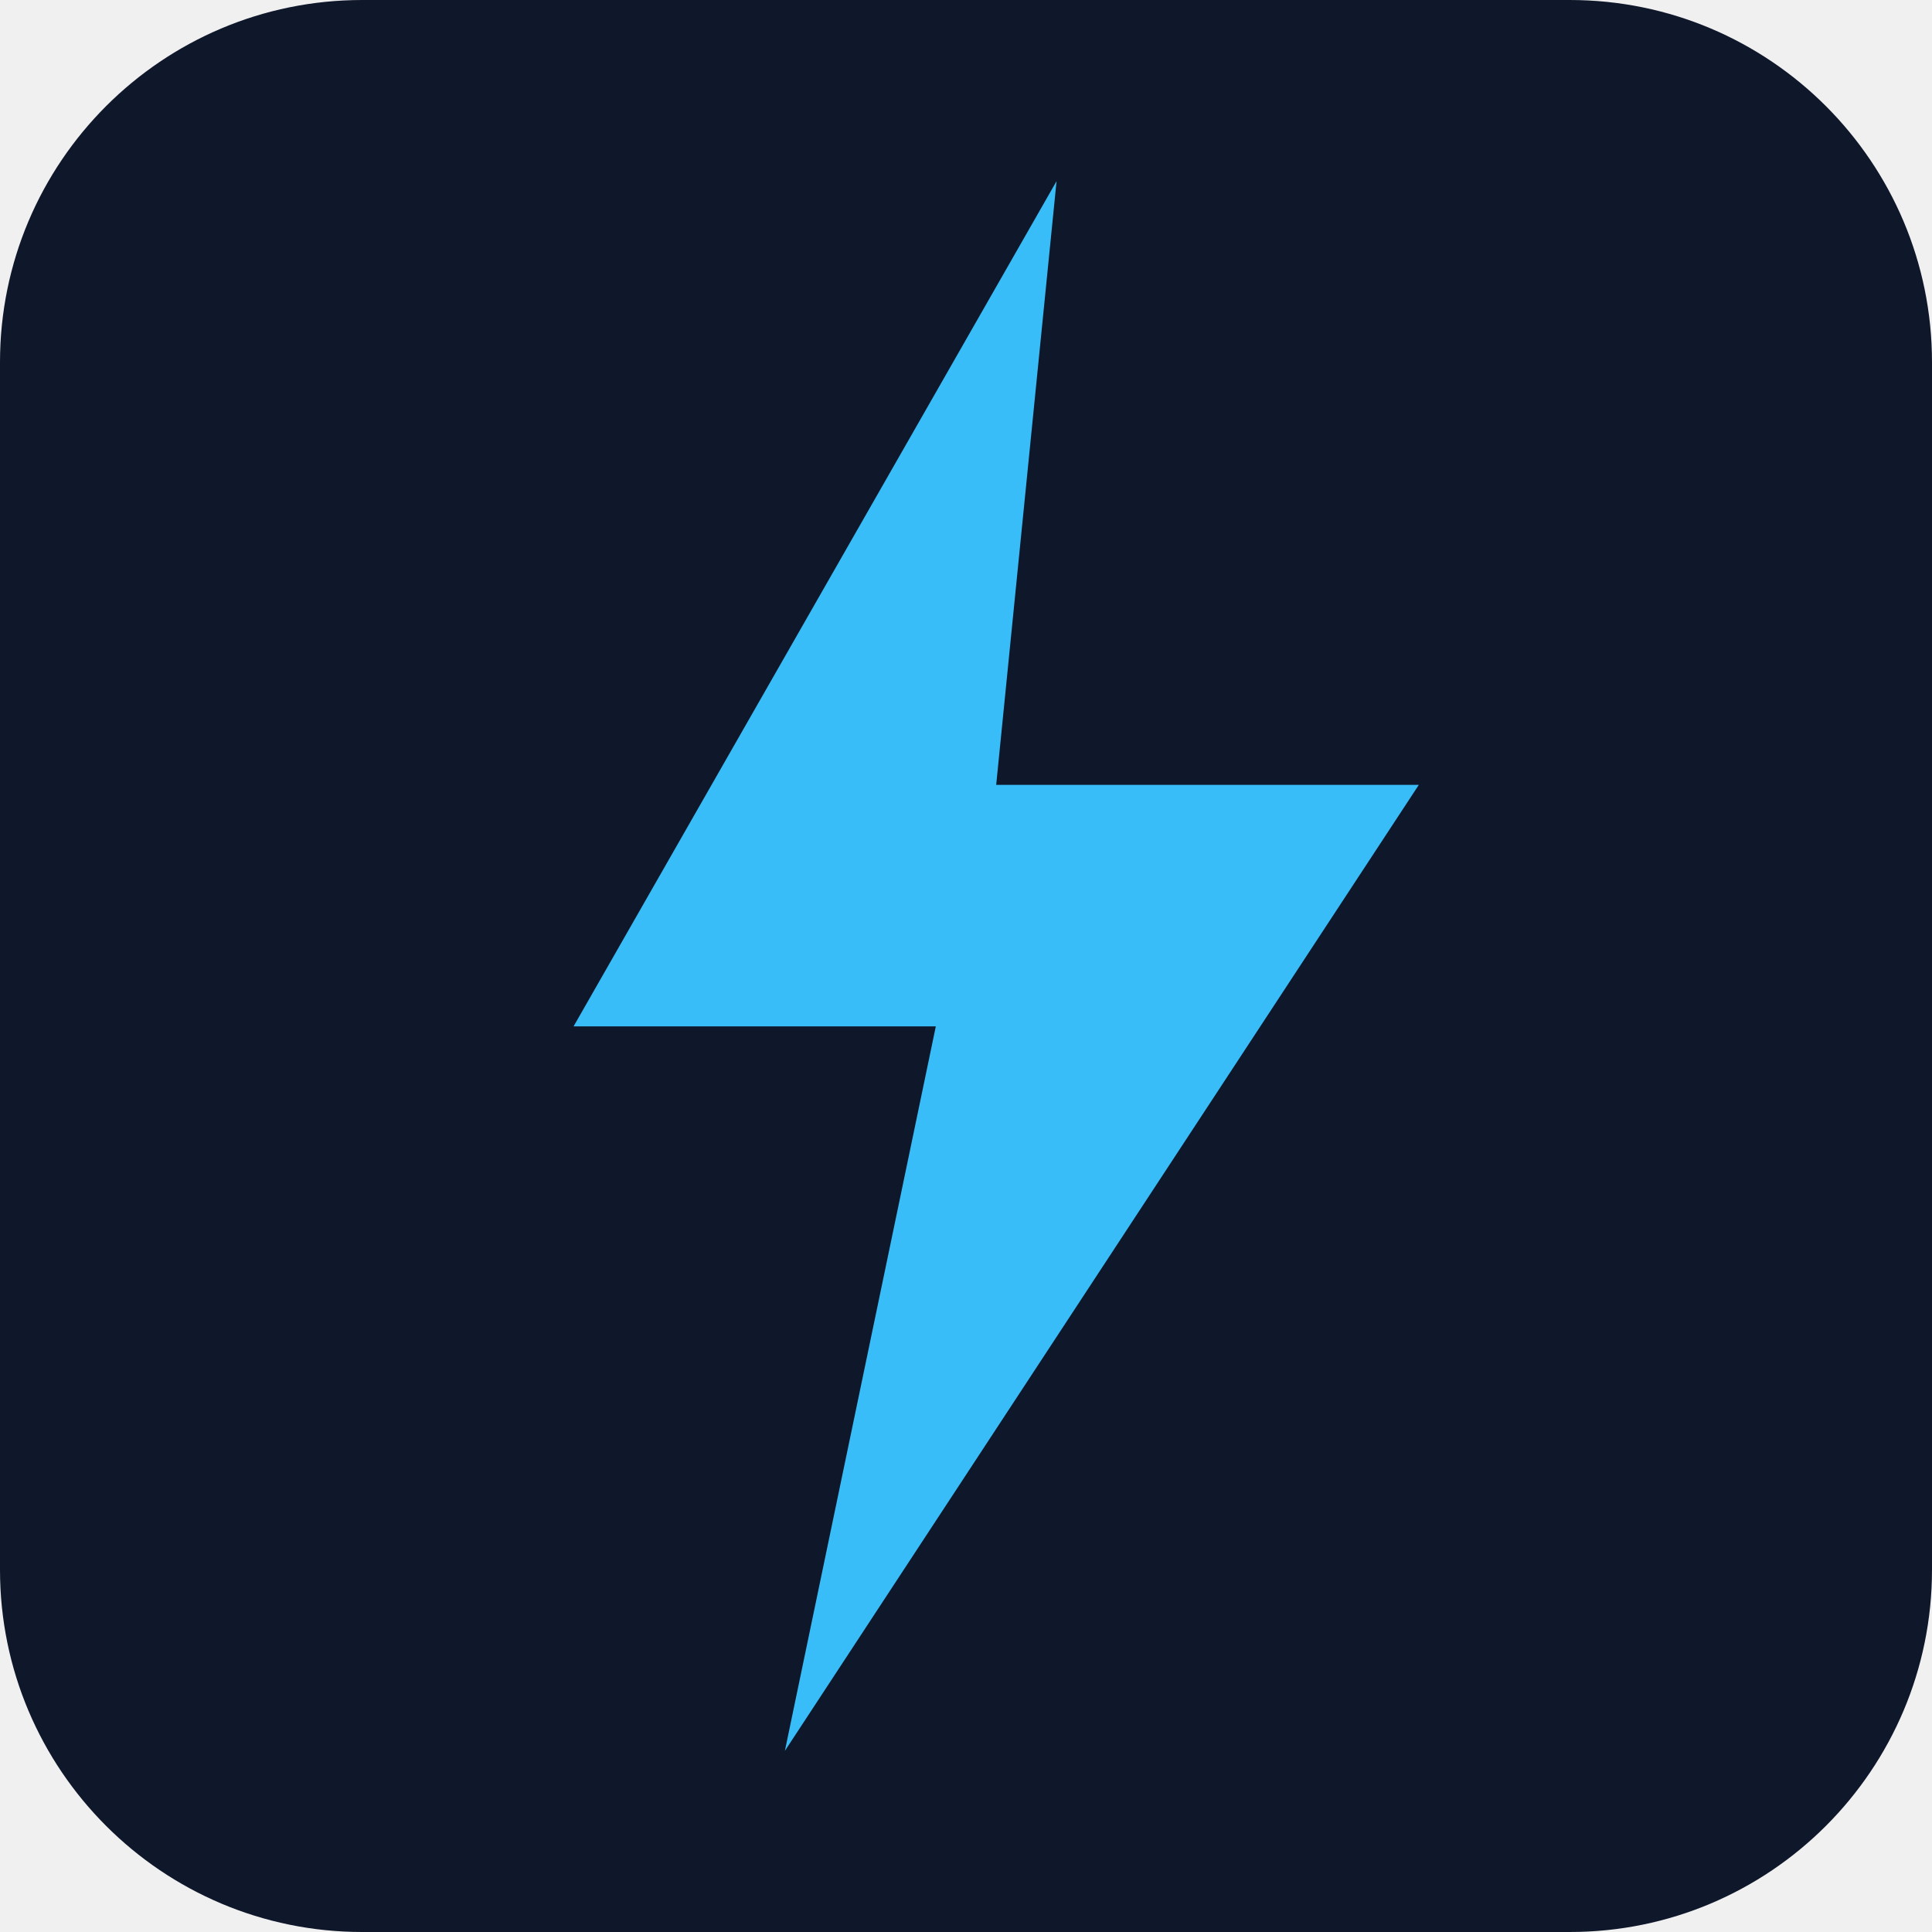
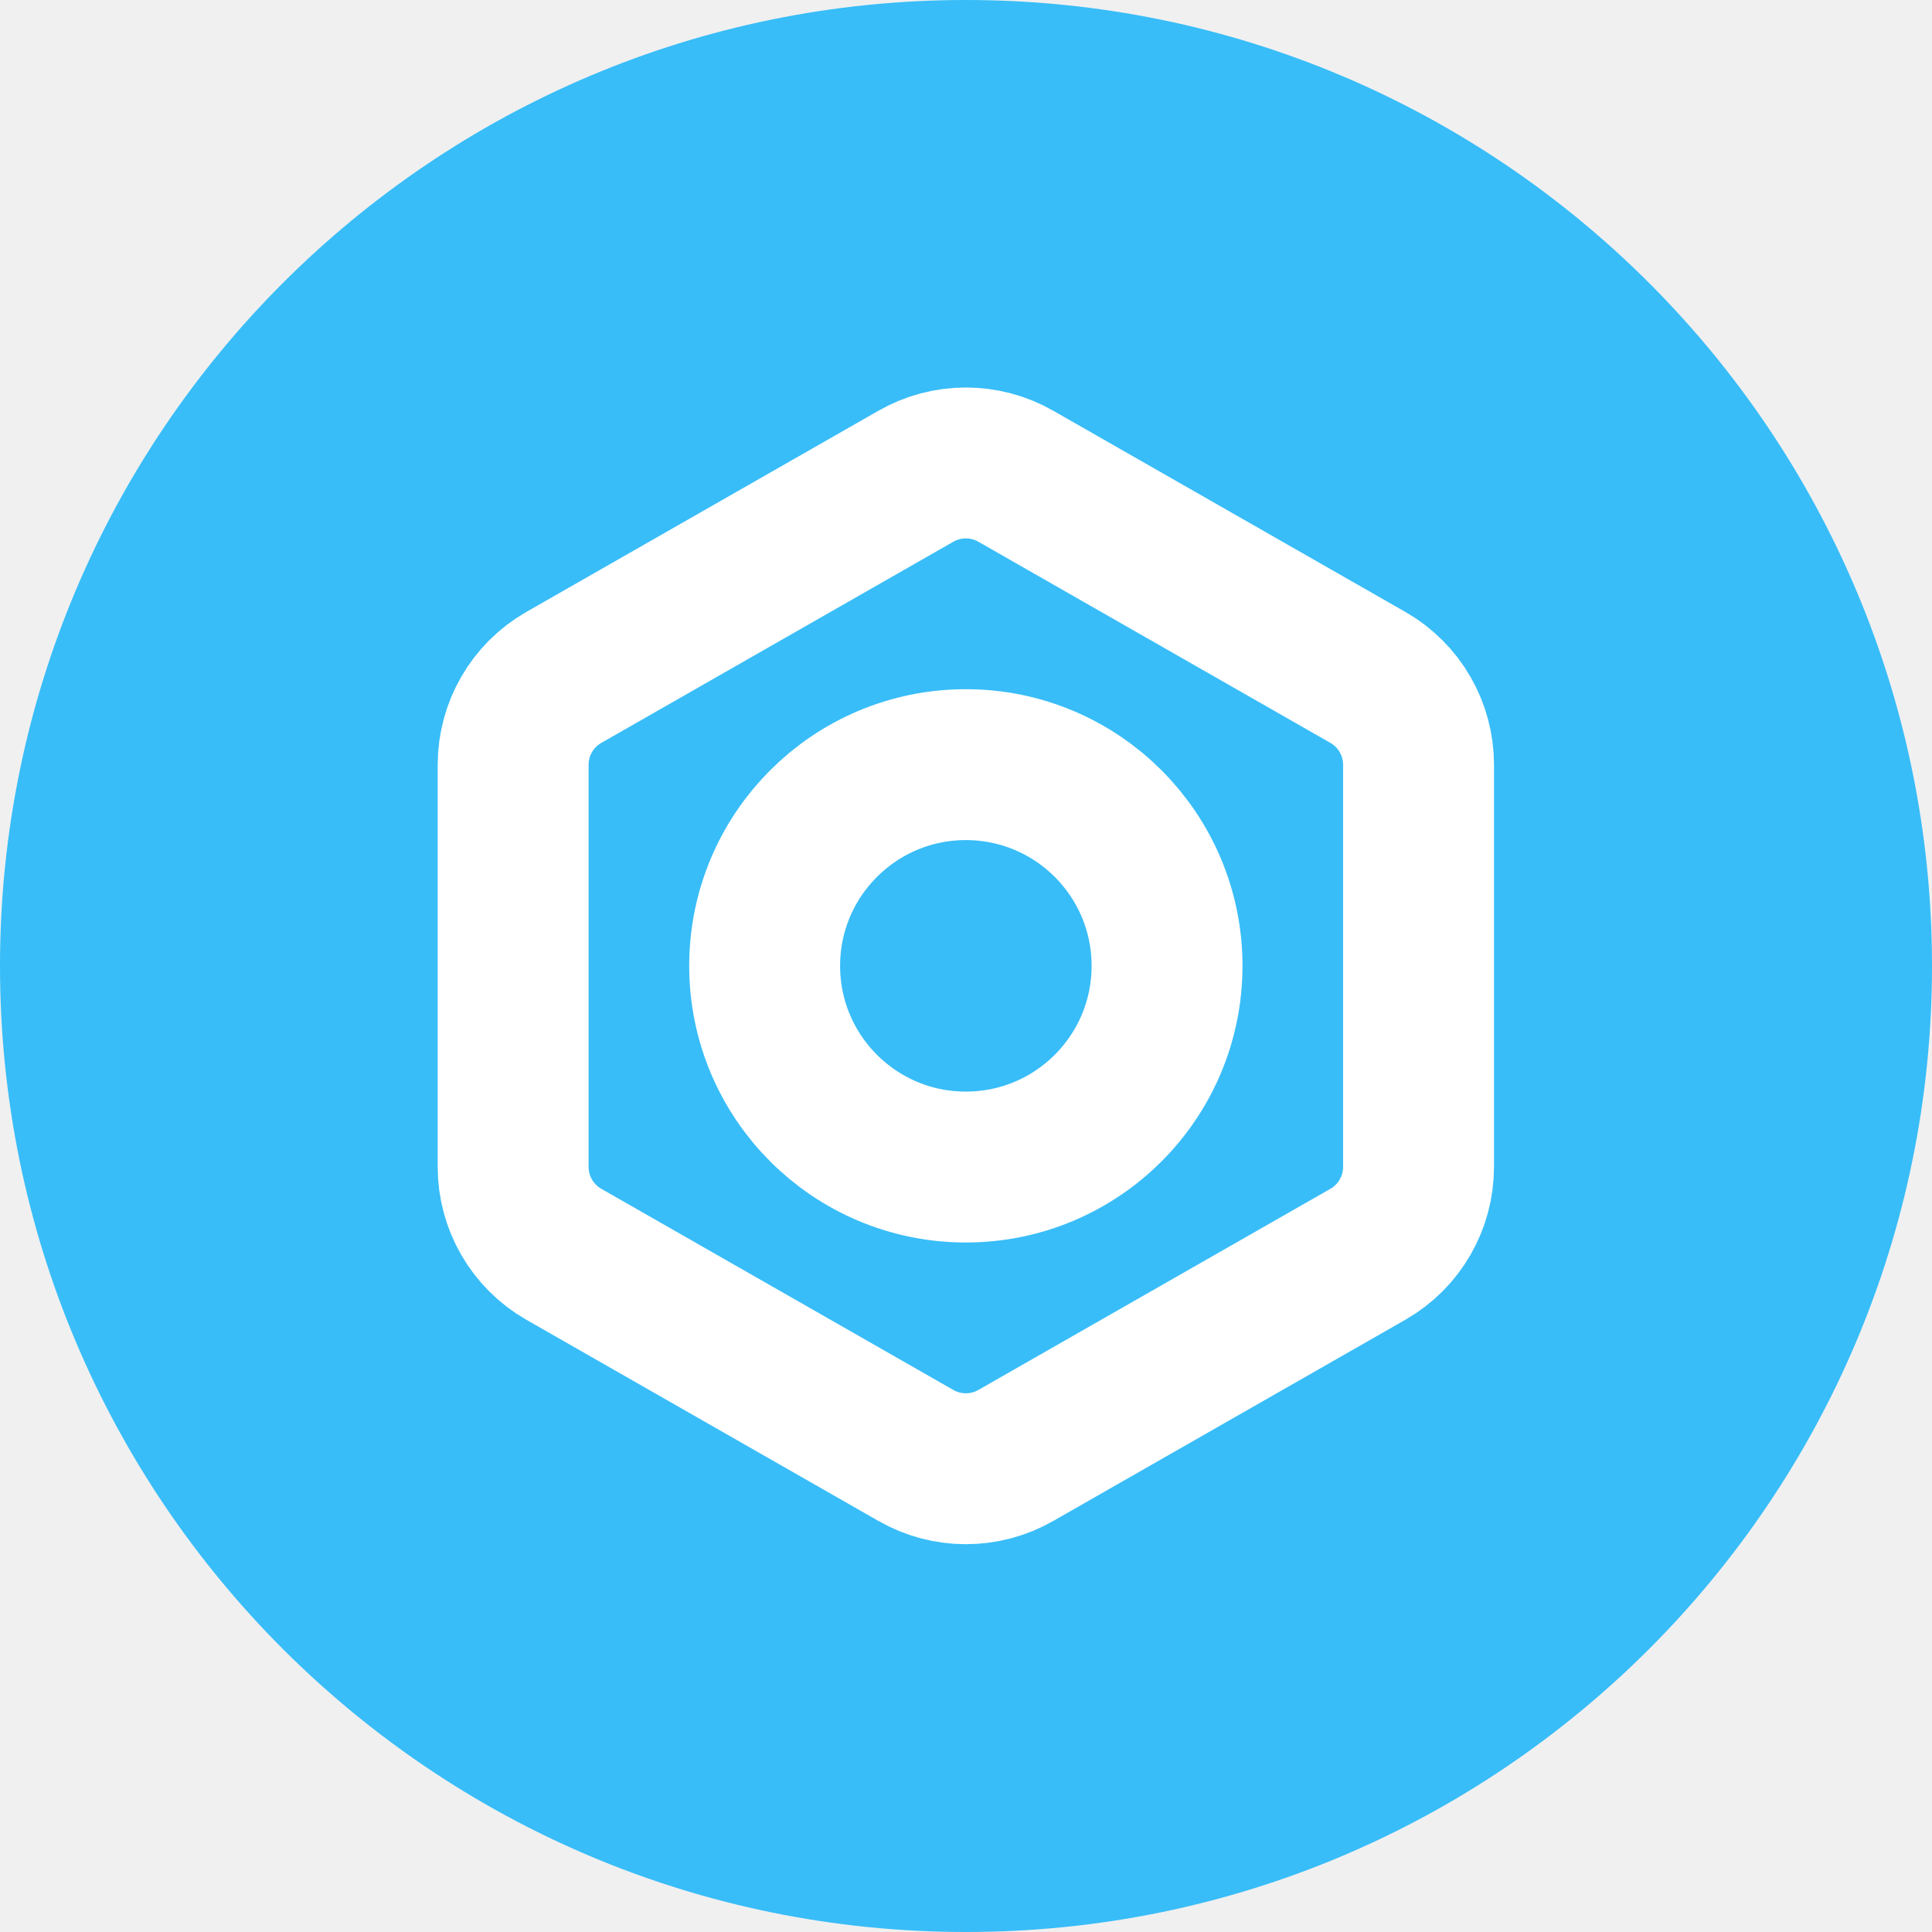
<svg xmlns="http://www.w3.org/2000/svg" viewBox="0 0 512 512">
-   <rect width="512" height="512" rx="96" fill="#0f172a" />
-   <path d="M280 48L152 272h96l-40 192 168-256h-112z" fill="#38bdf8" />
+   <circle cx="256" cy="256" r="256" fill="#38bdf8" />
+   <g transform="translate(96, 96) scale(13.33)" fill="none" stroke="#ffffff" stroke-width="3" stroke-linecap="round" stroke-linejoin="round">
+     <path d="M21 16V8a2 2 0 0 0-1-1.73l-7-4a2 2 0 0 0-2 0l-7 4A2 2 0 0 0 3 8v8a2 2 0 0 0 1 1.73l7 4a2 2 0 0 0 2 0l7-4A2 2 0 0 0 21 16z" />
+     <circle cx="12" cy="12" r="4" />
+   </g>
</svg>
